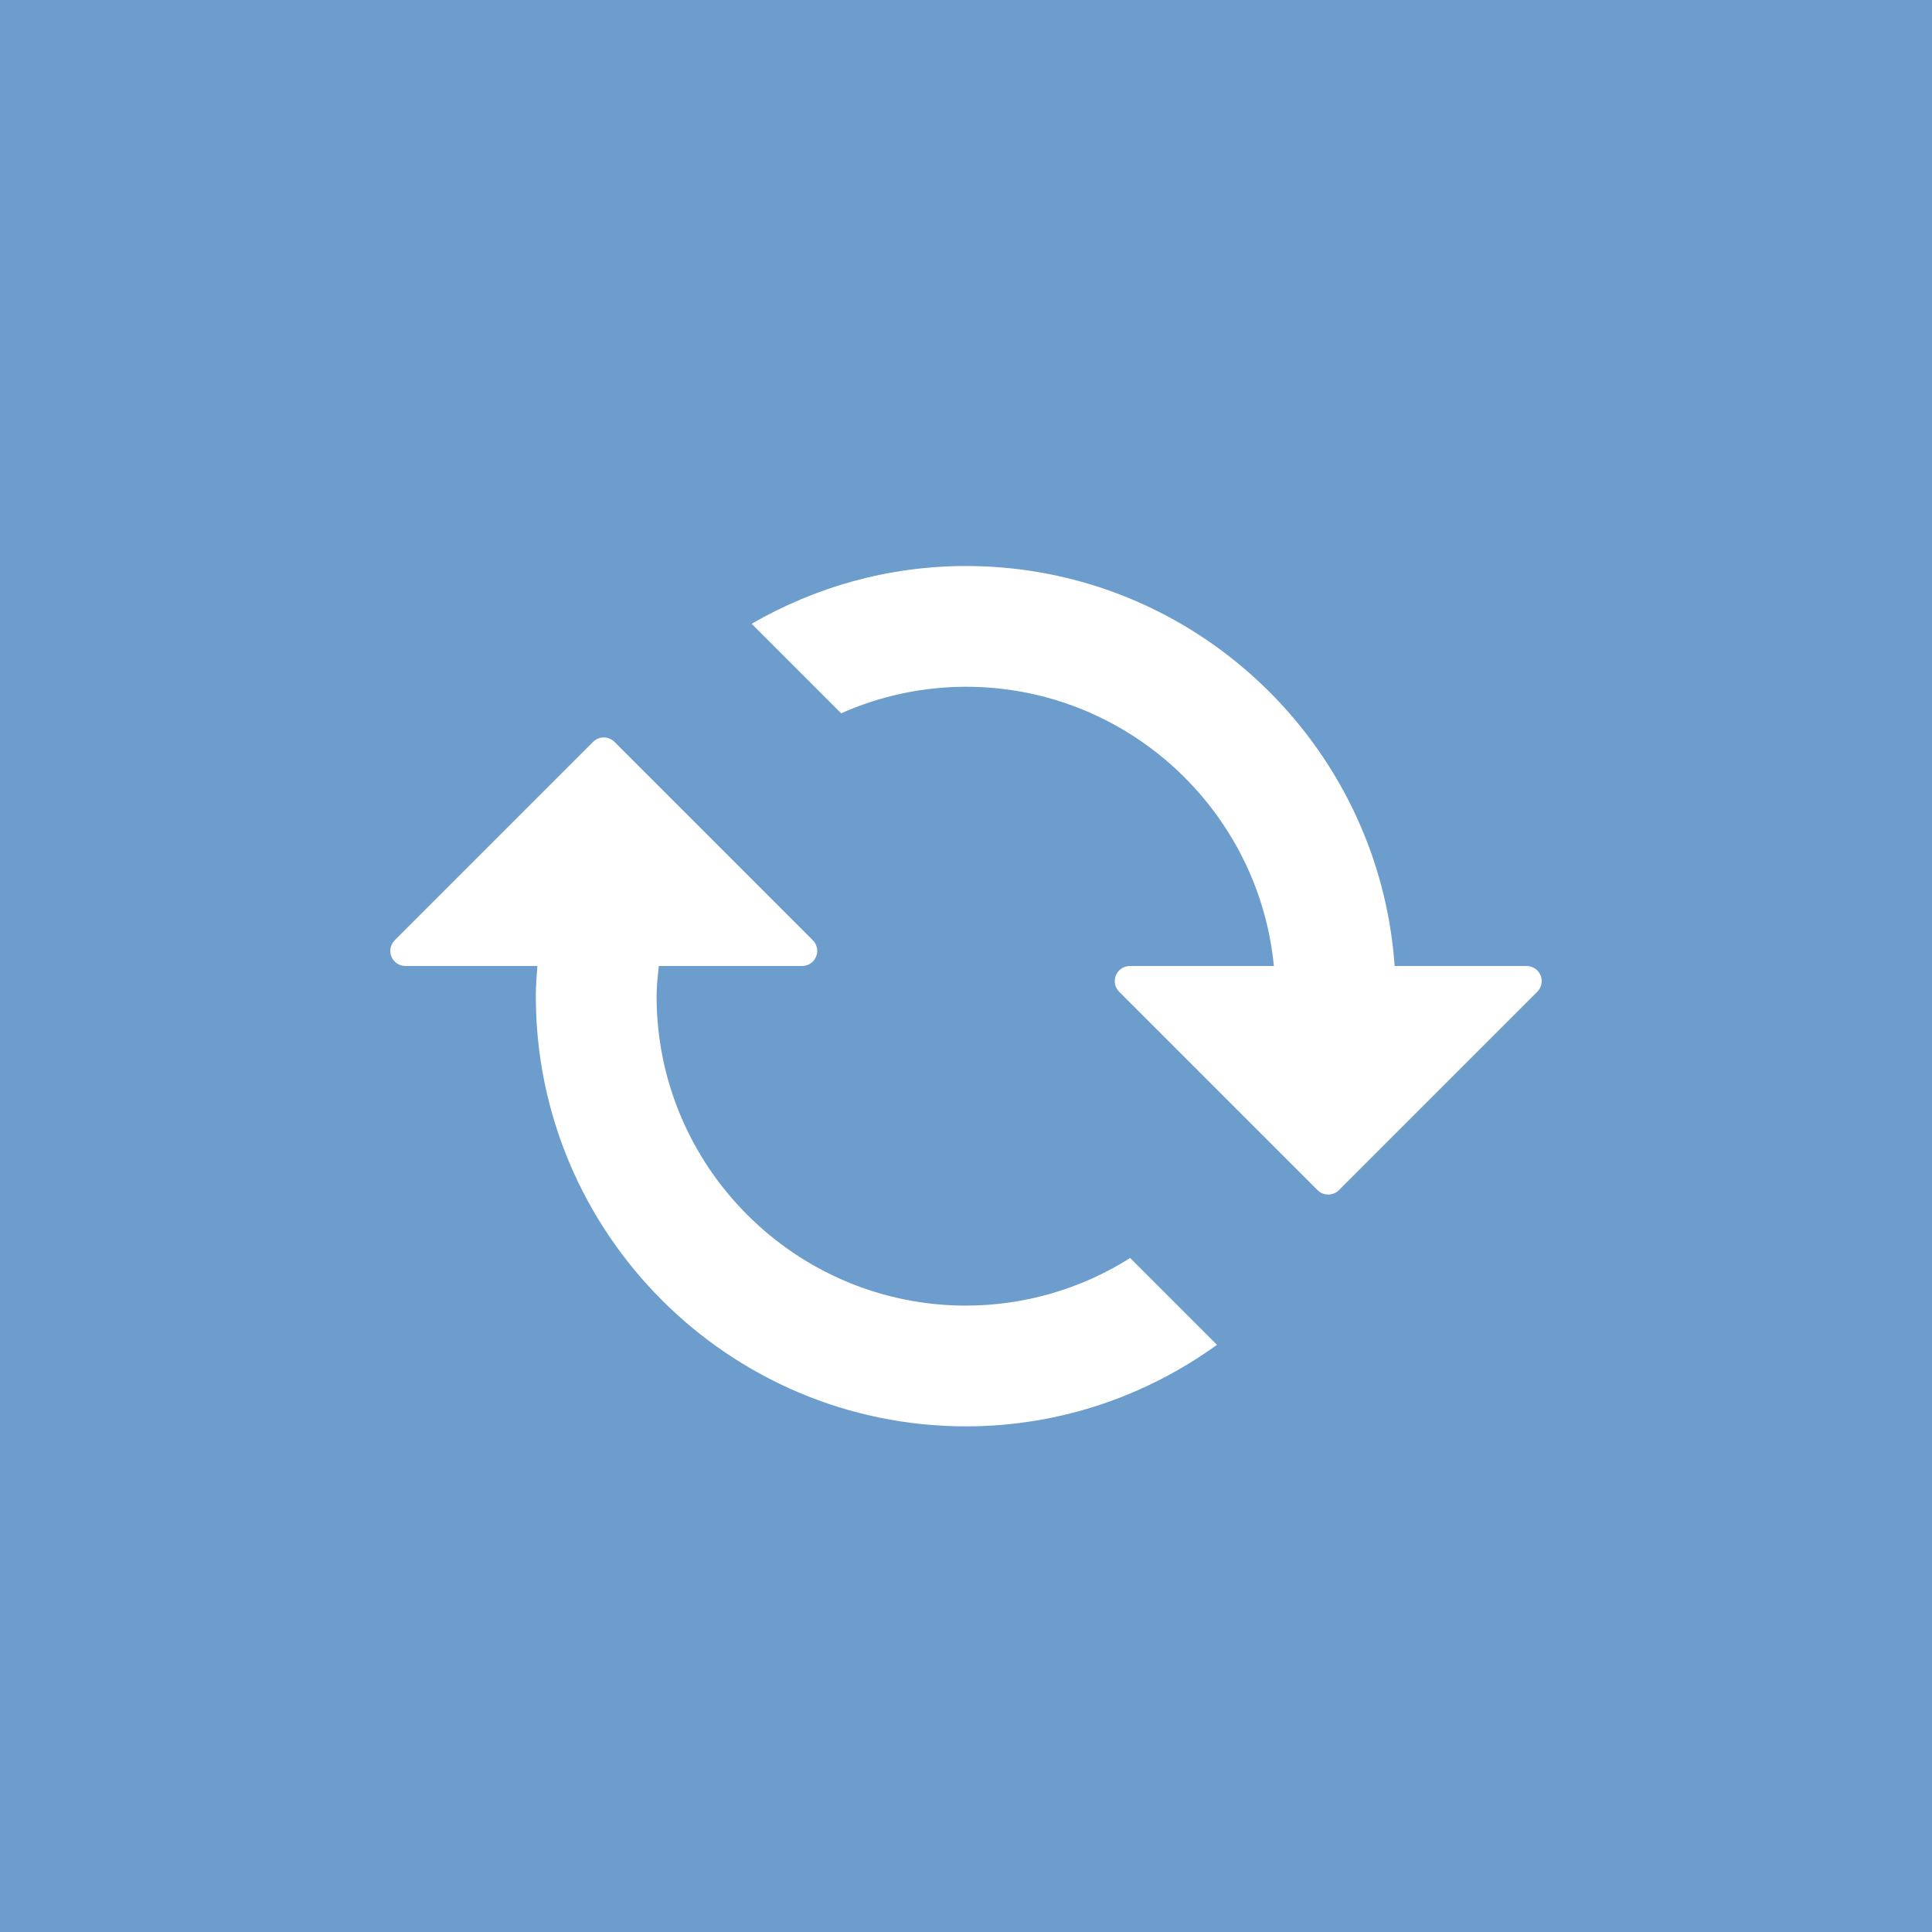
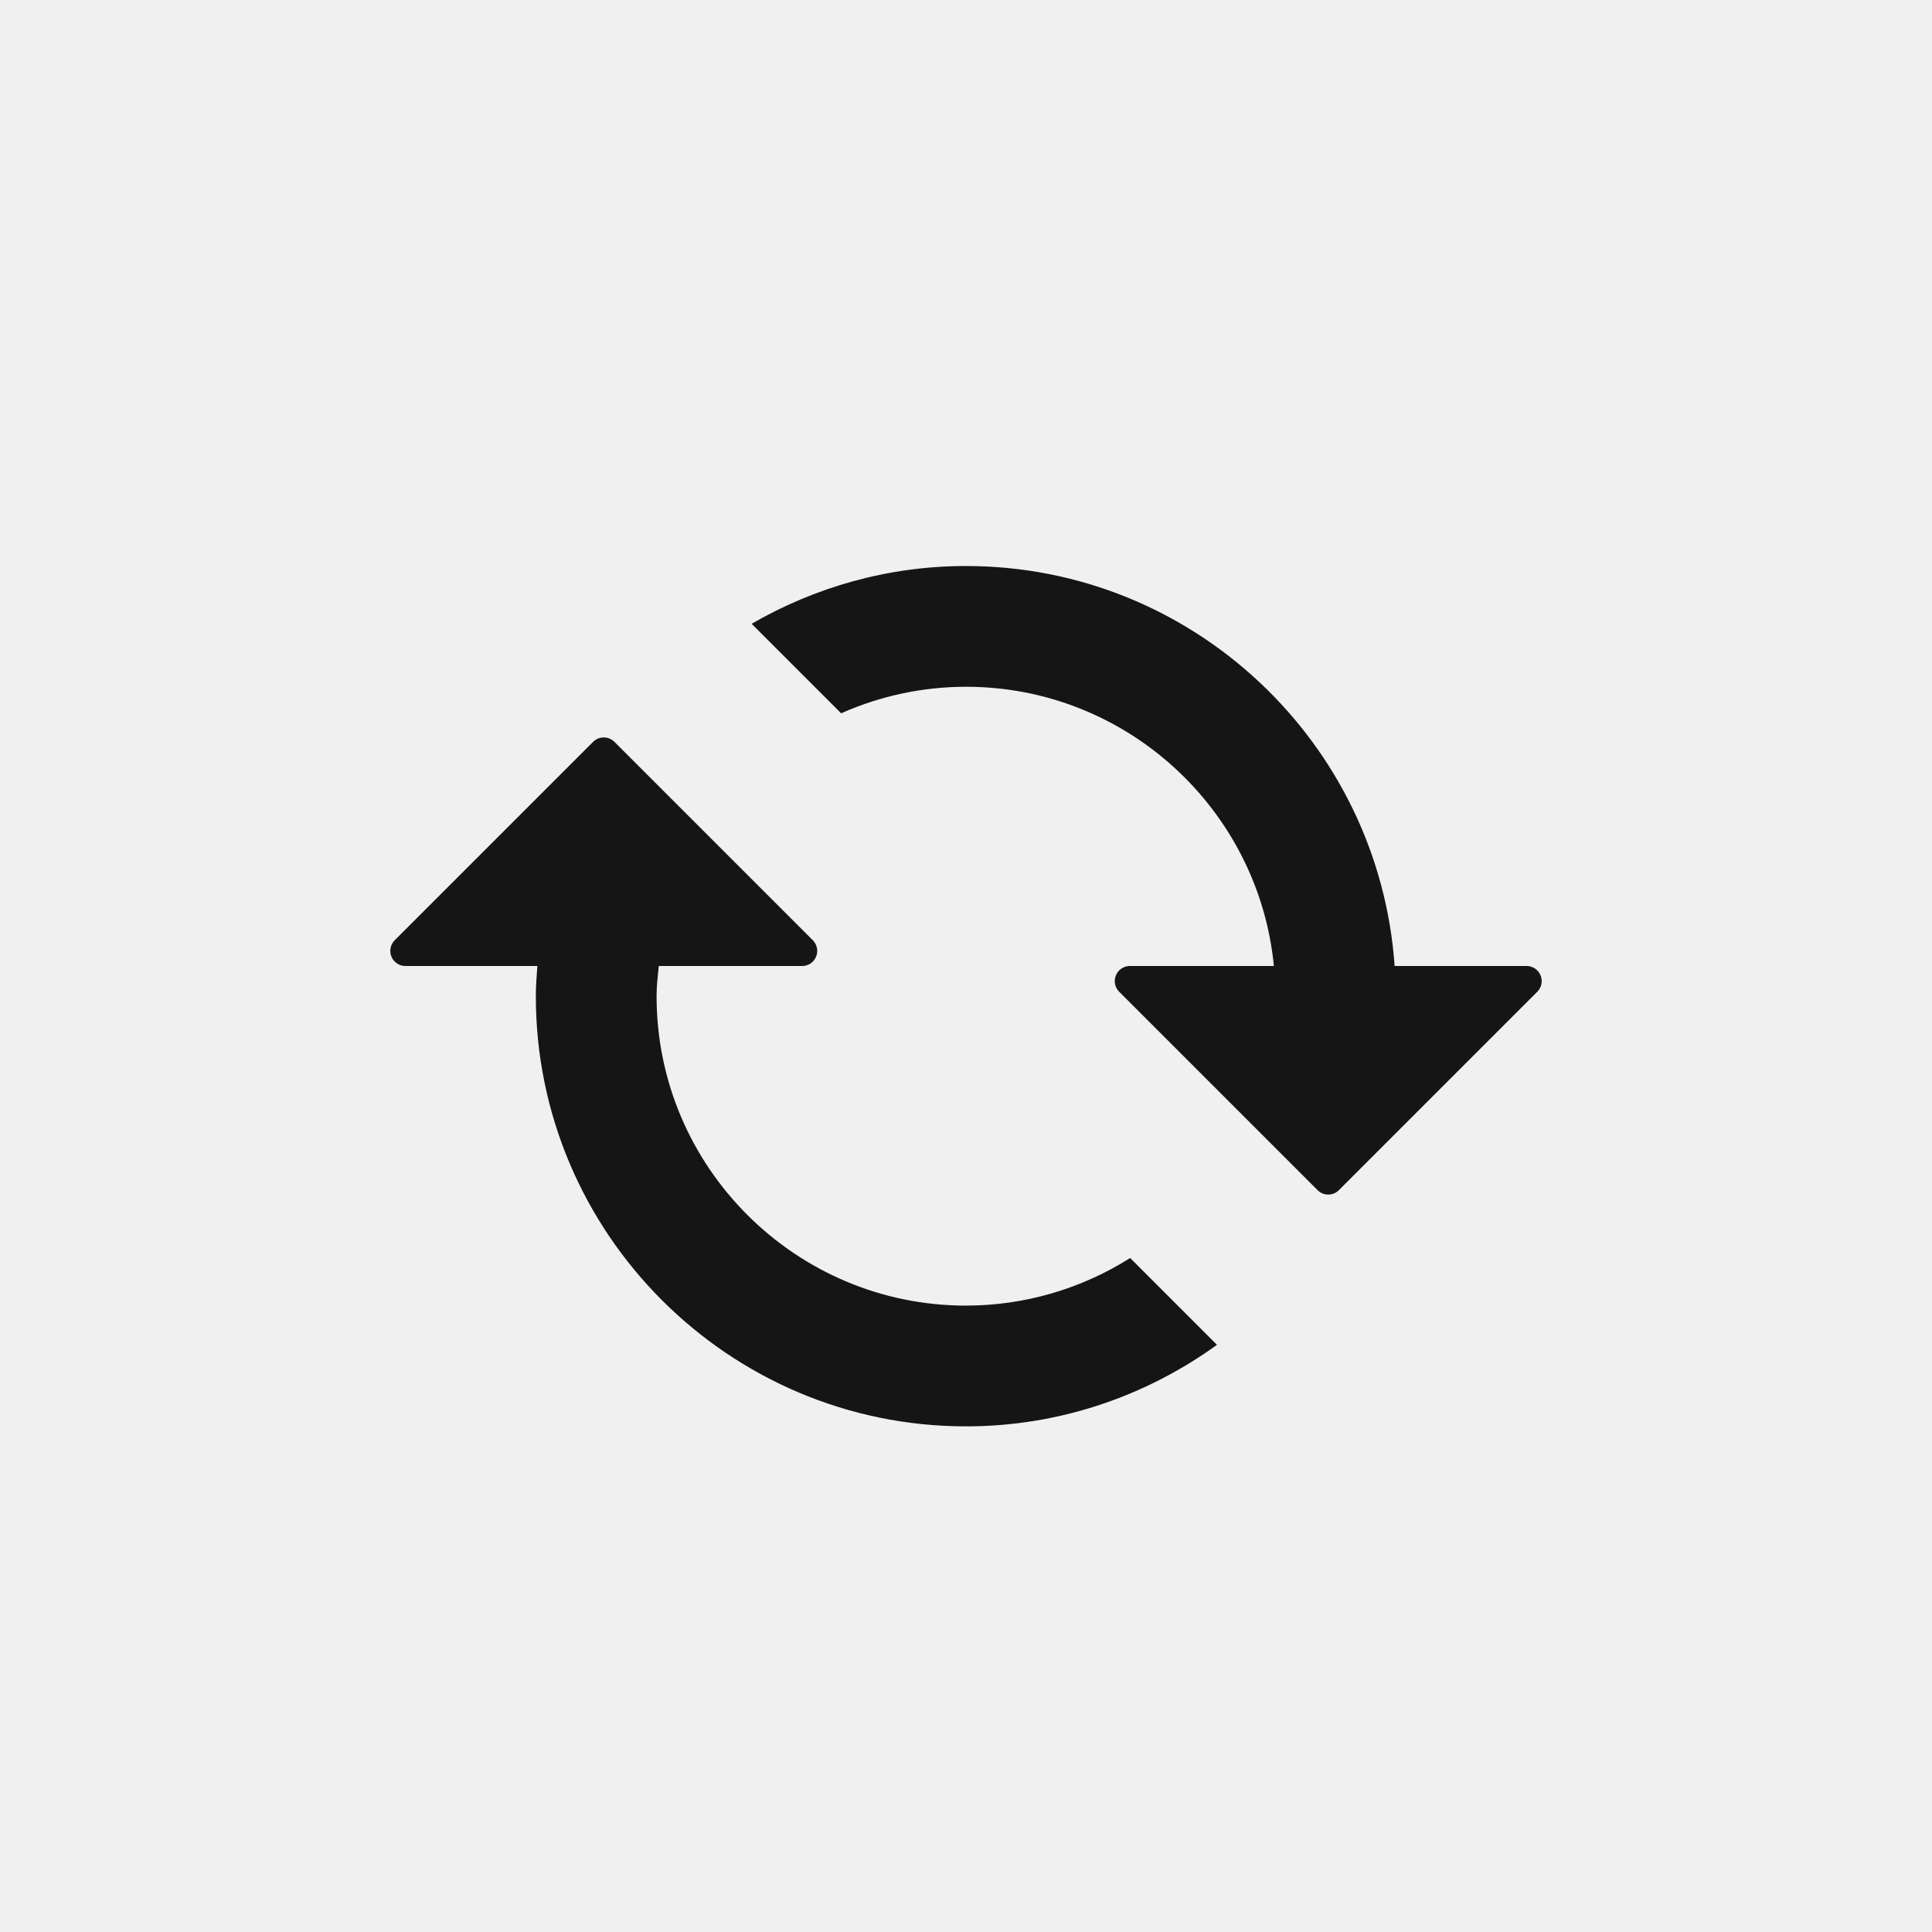
<svg xmlns="http://www.w3.org/2000/svg" viewBox="0 0 64 64">
-   <path fill="#6C9DCC" d="M0 0h64v64H0z" />
-   <path fill="#FFF" d="M32 43.25c-5.652 0-10.25-4.598-10.25-10.25 0-.34.039-.669.073-1h4.748a.5.5 0 0 0 .354-.854l-6.571-6.571a.5.5 0 0 0-.707 0l-6.571 6.571a.5.5 0 0 0 .353.854h4.372c-.024.332-.051.662-.051 1 0 7.857 6.393 14.25 14.25 14.25 3.104 0 5.971-1.009 8.314-2.701l-2.876-2.876A10.179 10.179 0 0 1 32 43.25zM50.571 32h-4.372C45.682 24.609 39.52 18.75 32 18.75c-2.587 0-5.008.704-7.101 1.914l2.965 2.965A10.183 10.183 0 0 1 32 22.75c5.315 0 9.695 4.066 10.199 9.25h-4.77a.5.5 0 0 0-.354.854l6.571 6.571a.5.5 0 0 0 .707 0l6.571-6.571a.5.5 0 0 0-.353-.854z" />
+   <path fill="none" d="M0 0h64v64H0z" />
+   <path fill="#151515" d="M32 43.25c-5.652 0-10.25-4.598-10.25-10.25 0-.34.039-.669.073-1h4.748a.5.5 0 0 0 .354-.854l-6.571-6.571a.5.5 0 0 0-.707 0l-6.571 6.571a.5.5 0 0 0 .353.854h4.372c-.024.332-.051.662-.051 1 0 7.857 6.393 14.25 14.25 14.25 3.104 0 5.971-1.009 8.314-2.701l-2.876-2.876A10.179 10.179 0 0 1 32 43.25zM50.571 32h-4.372C45.682 24.609 39.52 18.75 32 18.75c-2.587 0-5.008.704-7.101 1.914l2.965 2.965A10.183 10.183 0 0 1 32 22.75c5.315 0 9.695 4.066 10.199 9.25h-4.77a.5.5 0 0 0-.354.854l6.571 6.571a.5.5 0 0 0 .707 0l6.571-6.571a.5.5 0 0 0-.353-.854z" />
</svg>
